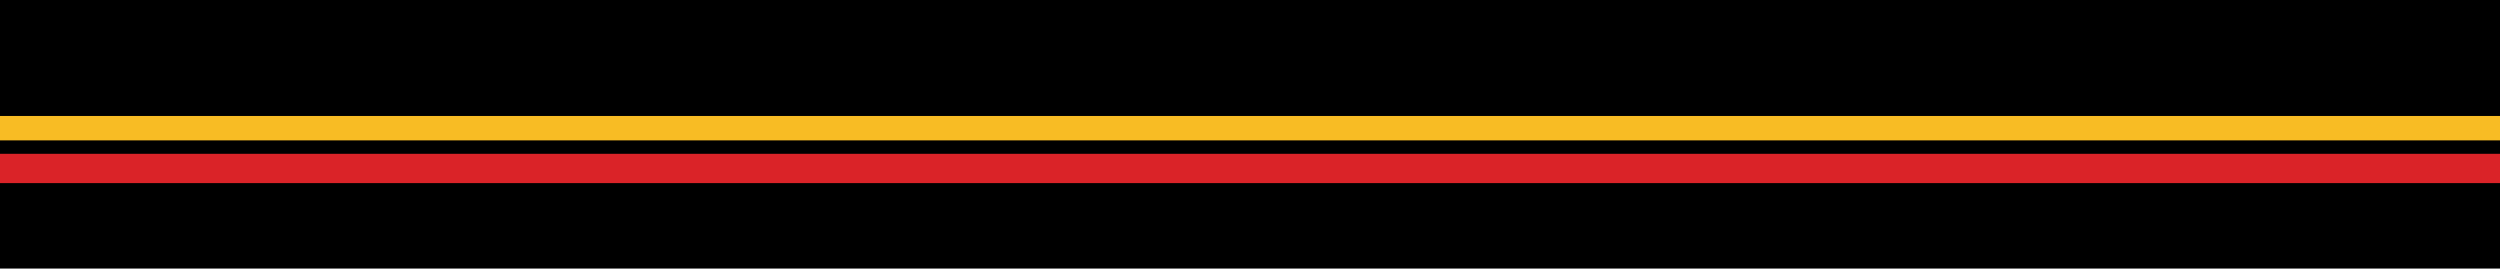
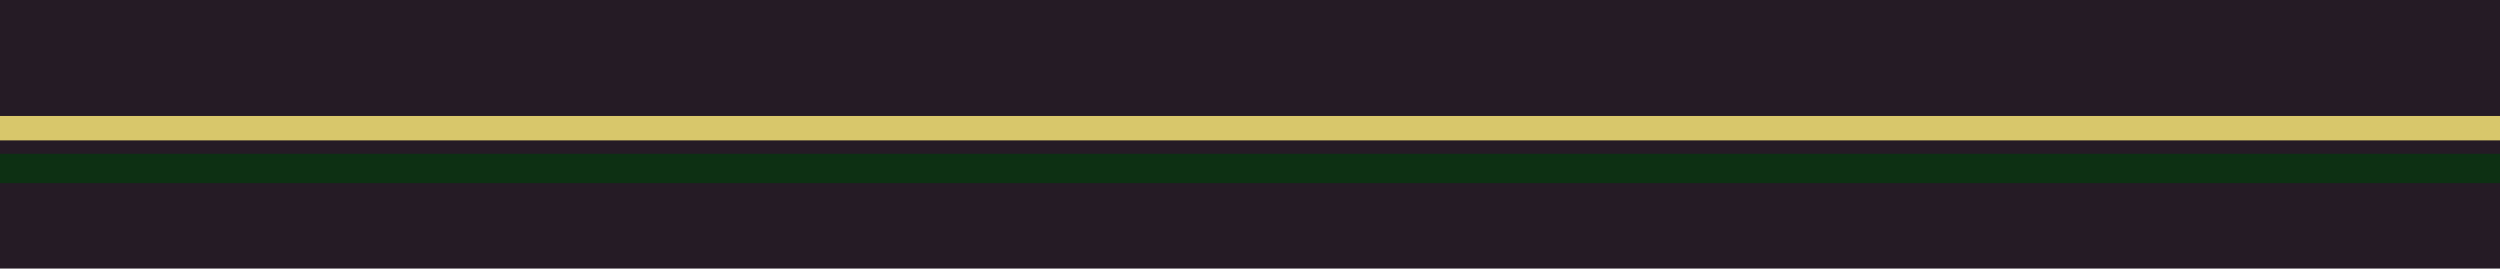
<svg xmlns="http://www.w3.org/2000/svg" viewBox="0 0 2048 220" preserveAspectRatio="none">
-   <rect width="2048" height="220" fill="#000000" />
-   <rect x="0" y="95" width="2048" height="20" fill="#f8bc24" />
-   <rect x="0" y="126" width="2048" height="24" fill="#da2328" />
+   <rect width="2048" height="220" fill="#251B25" />
+   <rect x="0" y="95" width="2048" height="20" fill="#D8C76B" />
+   <rect x="0" y="126" width="2048" height="24" fill="#0D3013" />
</svg>
